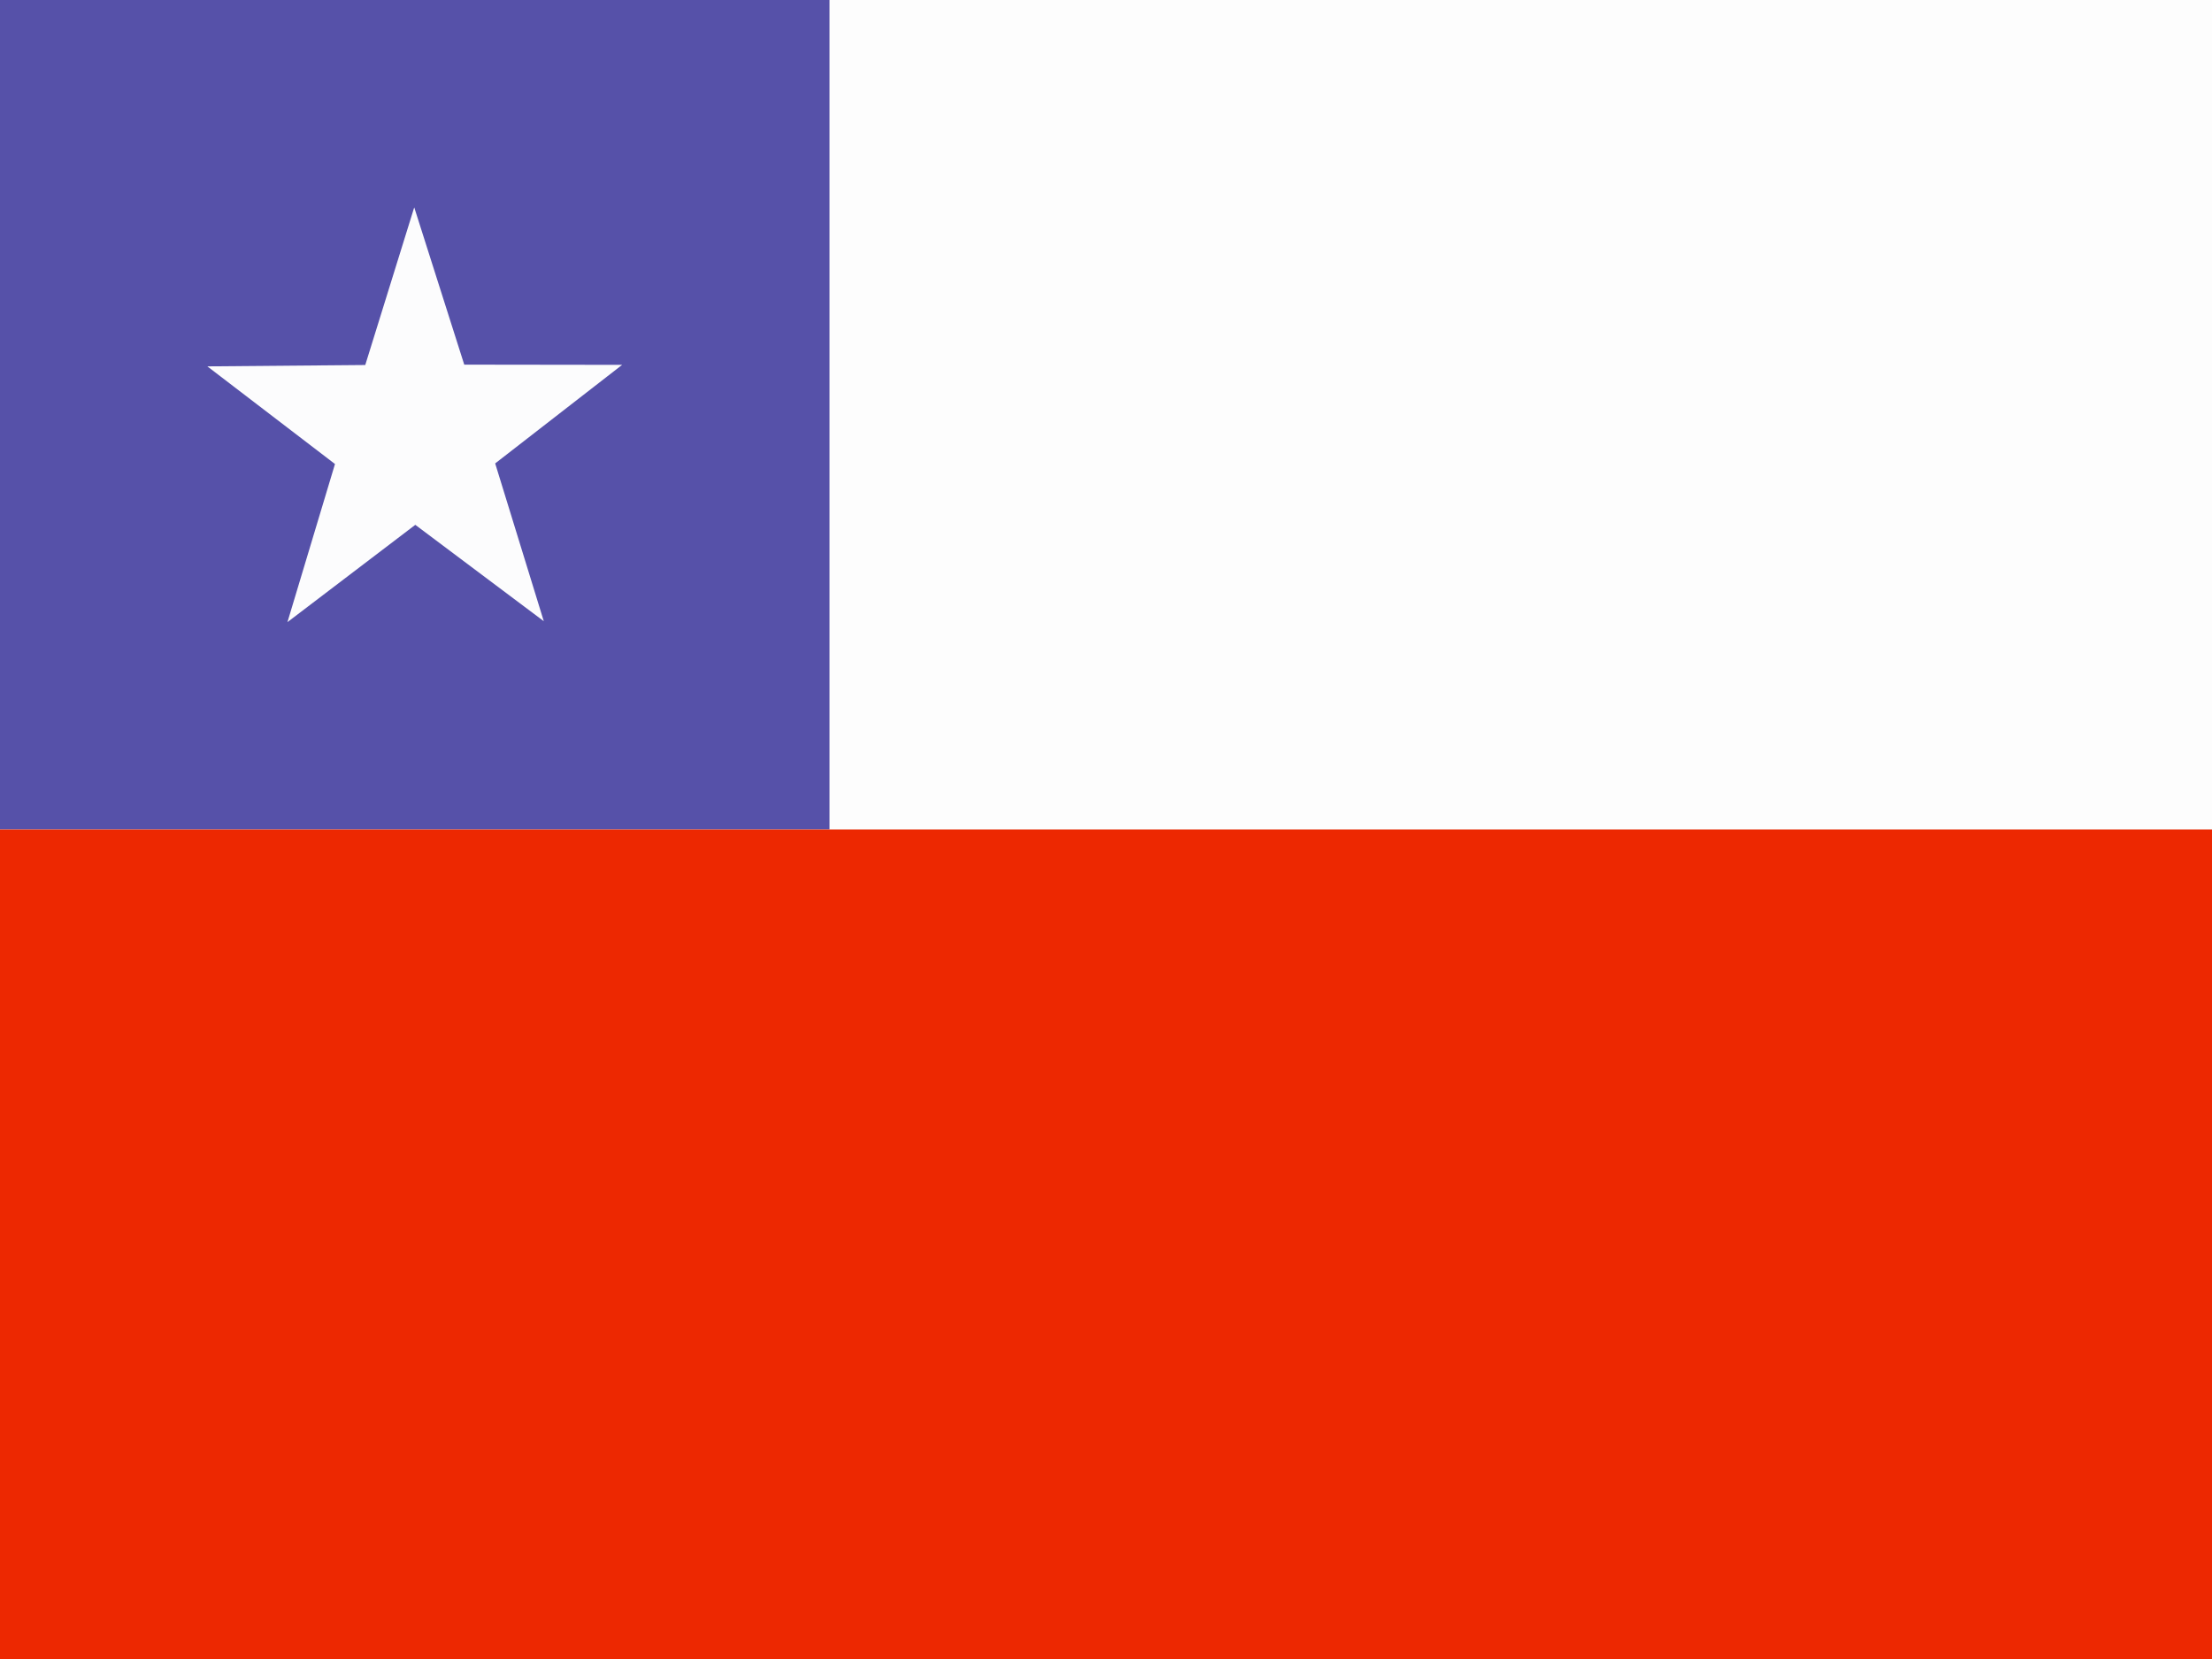
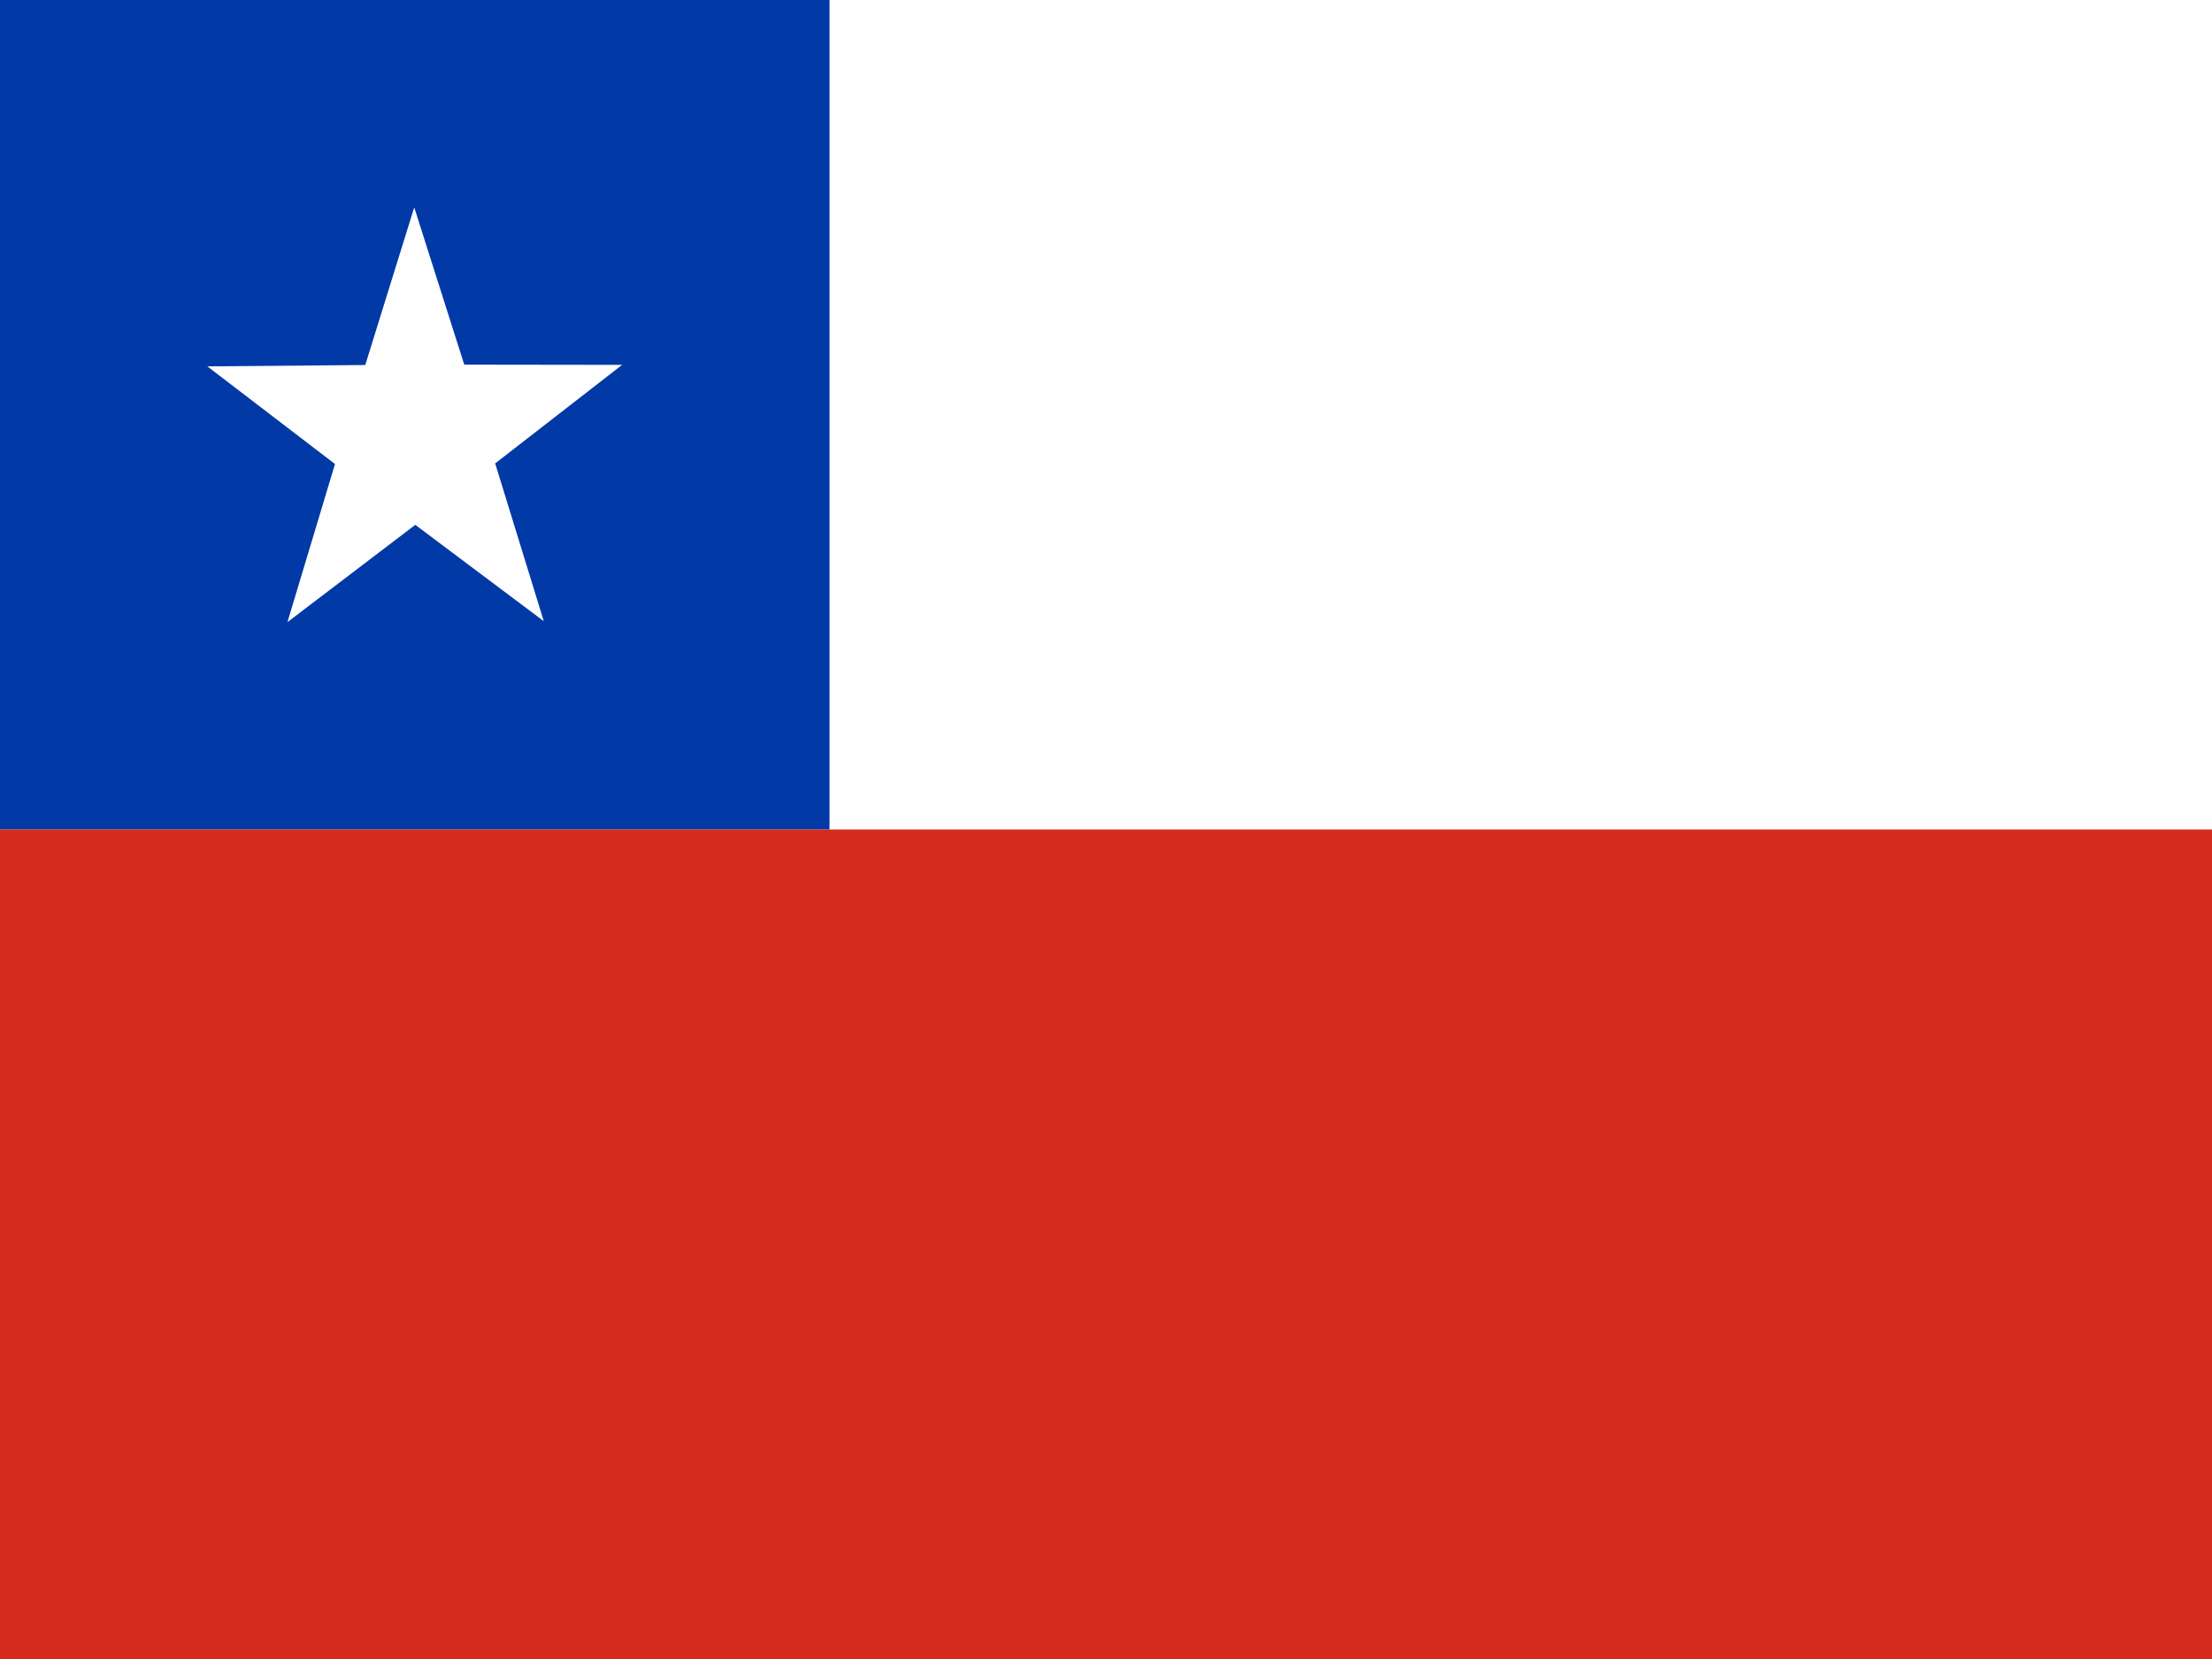
<svg xmlns="http://www.w3.org/2000/svg" height="480" width="640" version="1">
  <defs>
    <clipPath id="a">
      <path fill-opacity=".67" d="M0 0h682.67v512H0z" />
    </clipPath>
  </defs>
  <g fill-rule="evenodd" clip-path="url(#a)" transform="scale(.9375)" fill-opacity=".996">
-     <path fill="#fdfdfd" d="M255.99 0H768v256H255.99z" />
-     <path fill="#5651a9" d="M0 0h256v256H0z" />
-     <path d="M167.82 191.71l-39.653-29.737-39.458 30.03 14.674-48.8-39.386-30.133 48.728-.42L127.84 64l15.437 48.537 48.728.064-39.184 30.418 15 48.69z" fill="#fdfdfd" />
-     <path fill="#ed2800" d="M0 256h768v256H0z" />
+     <path fill="#fff" d="M255.99 0H768v256H255.99z" />
+     <path fill="#0039a6" d="M0 0h256v256H0z" />
+     <path d="M167.82 191.71l-39.653-29.737-39.458 30.03 14.674-48.8-39.386-30.133 48.728-.42L127.84 64l15.437 48.537 48.728.064-39.184 30.418 15 48.69z" fill="#fff" />
+     <path fill="#d52b1e" d="M0 256h768v256H0z" />
  </g>
</svg>
